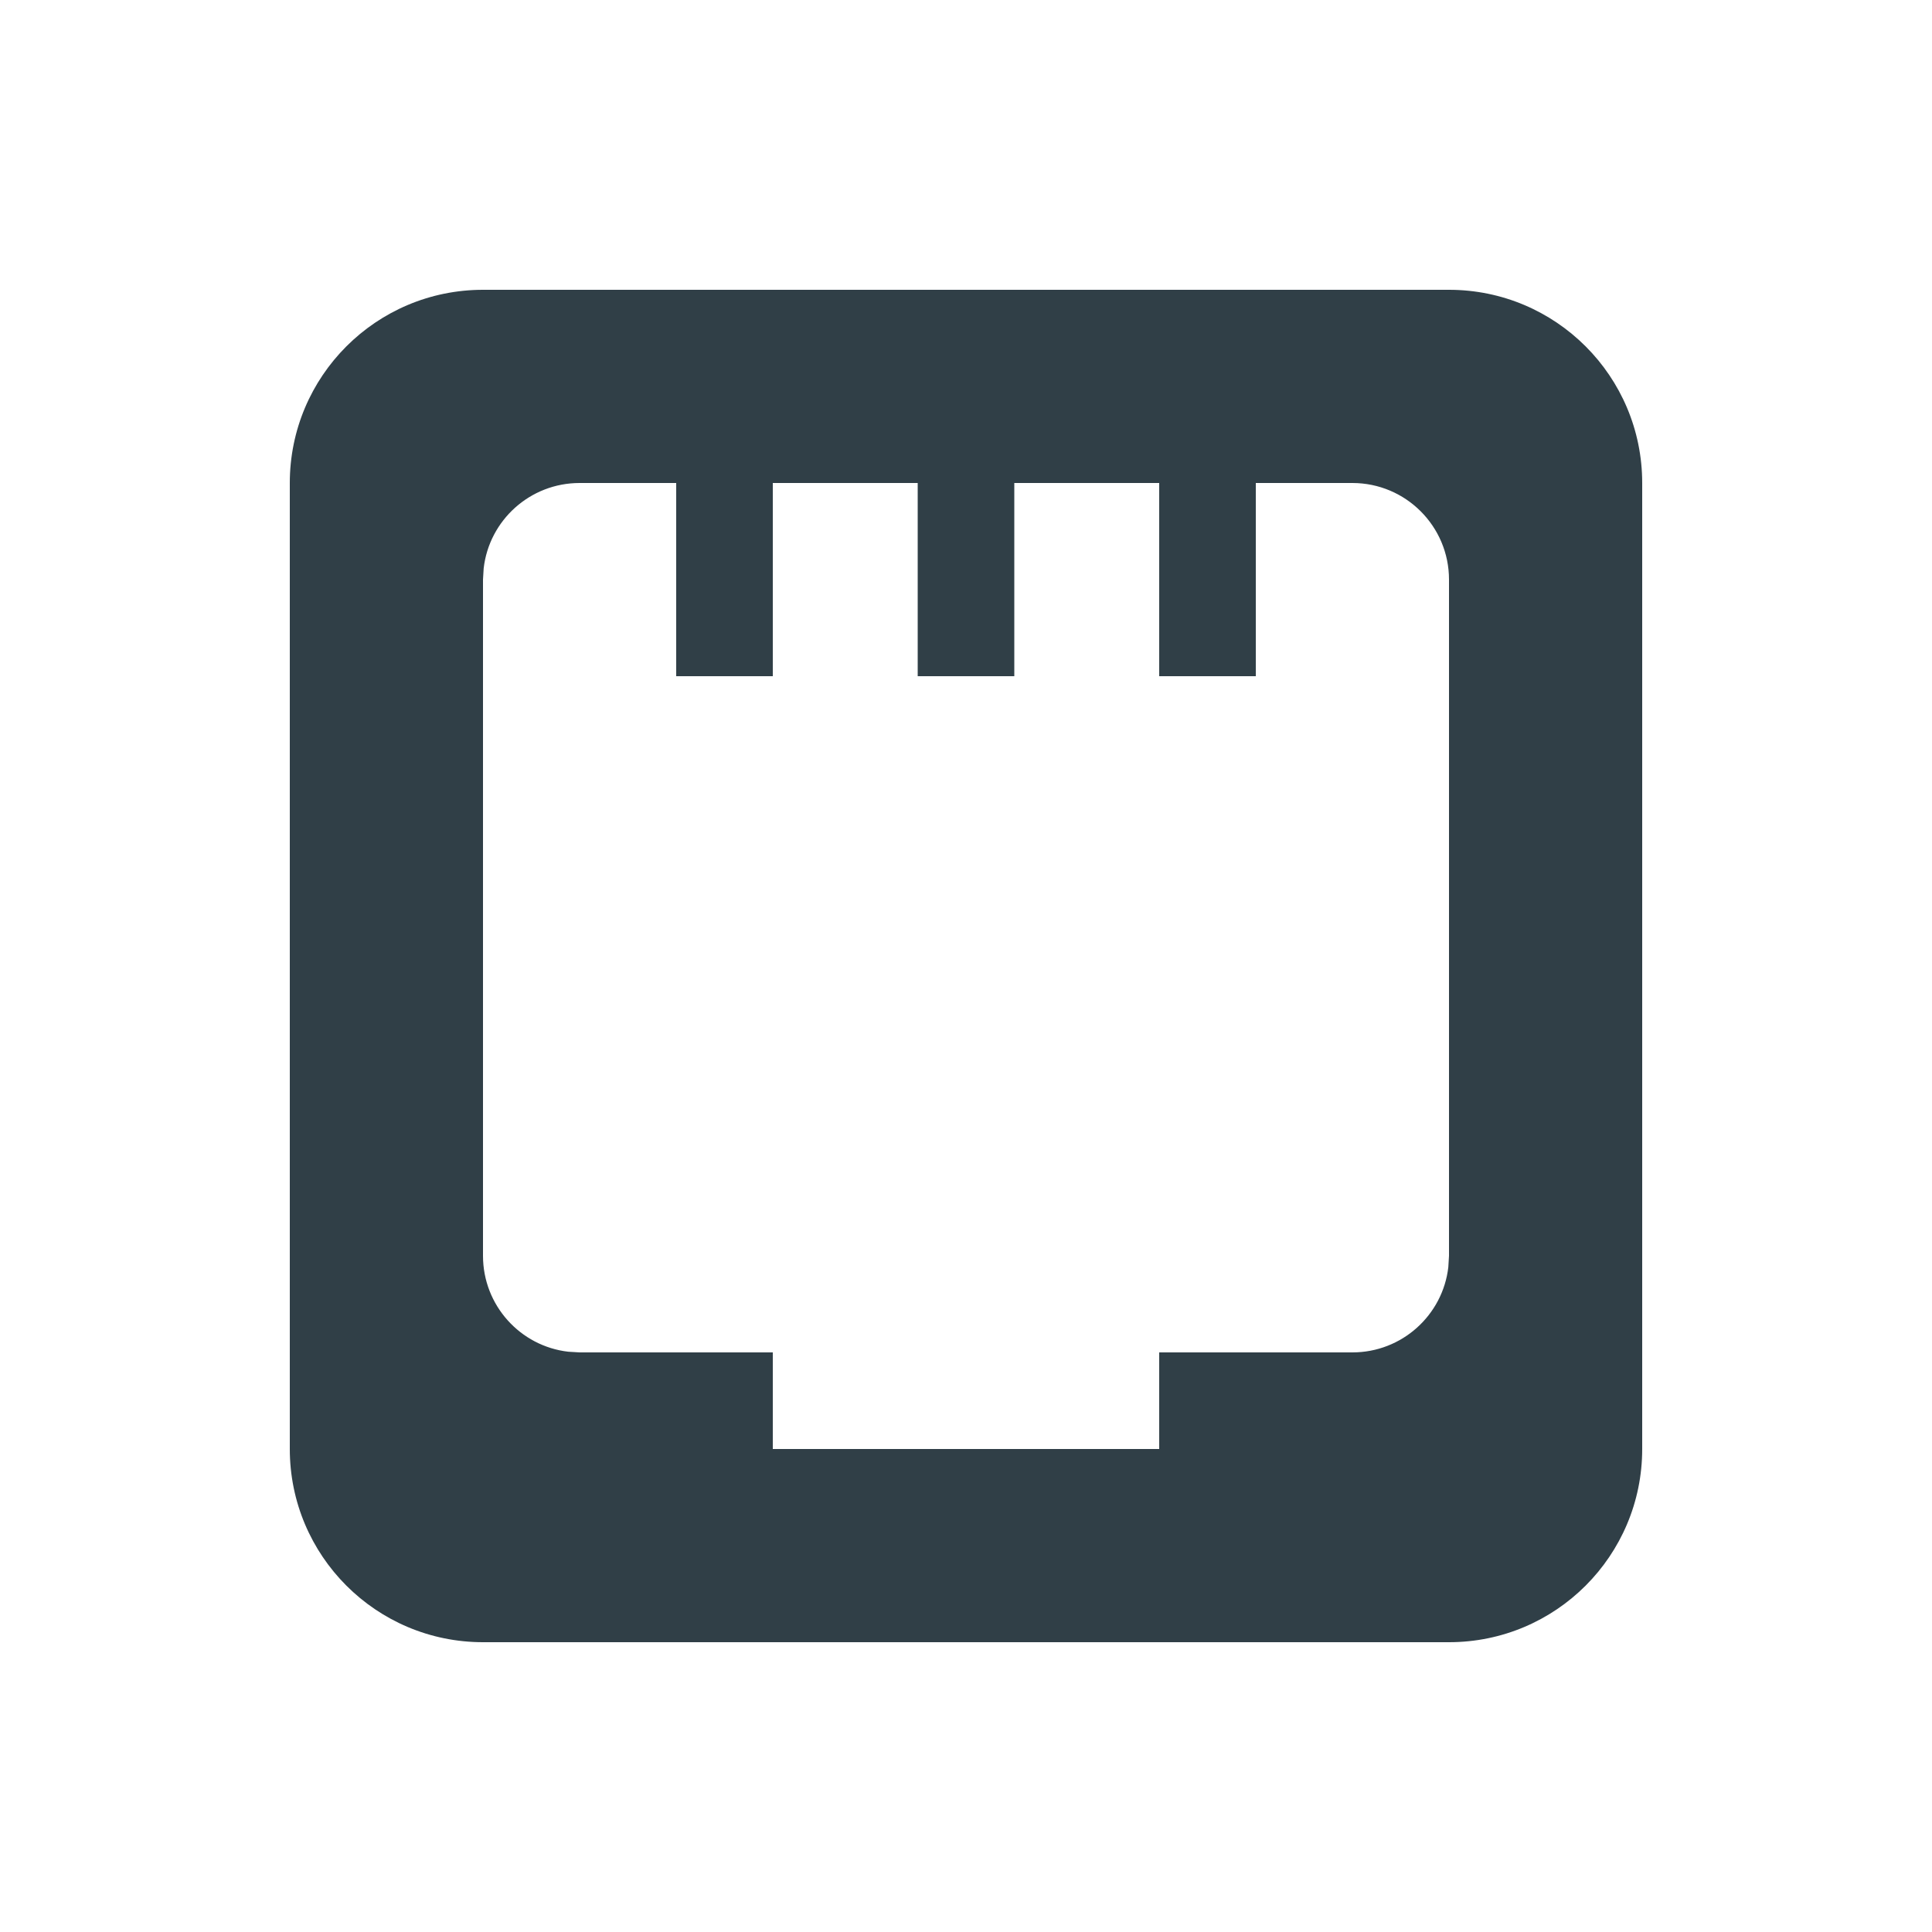
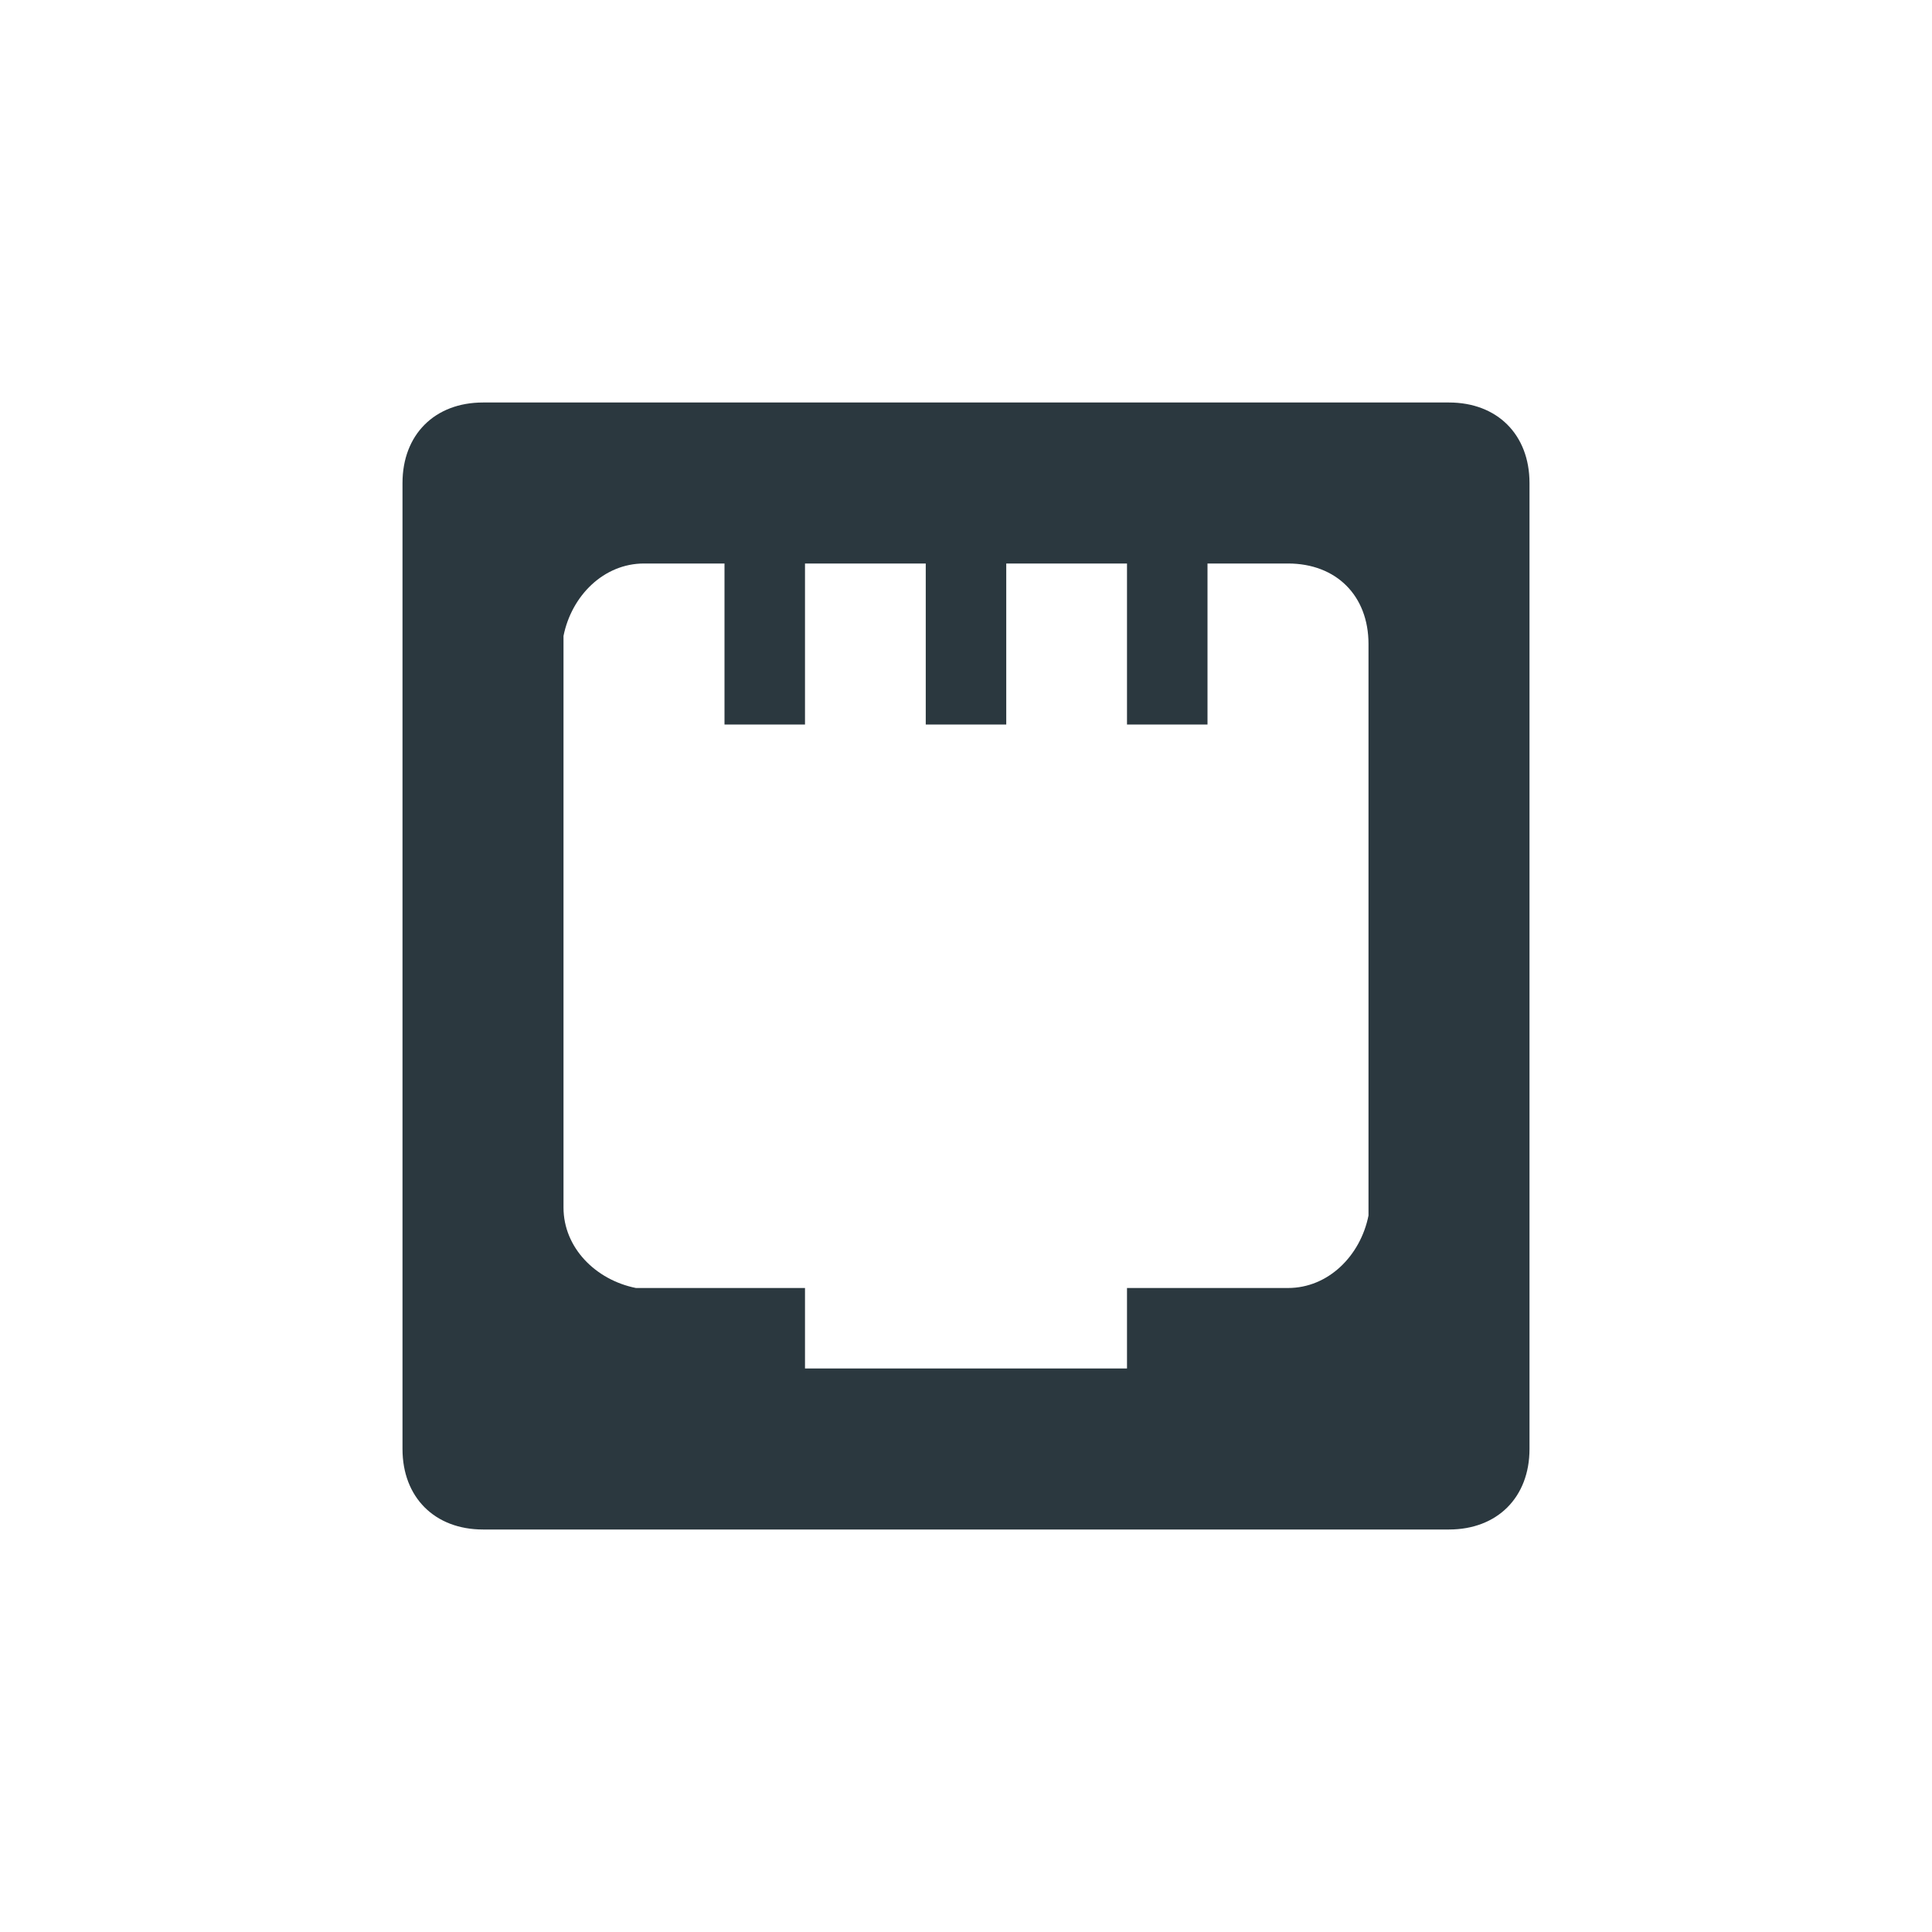
- <svg xmlns="http://www.w3.org/2000/svg" width="20px" height="20px" viewBox="0 0 20 20" version="1.1">
-   <g id="Devices/Bold/Network-Copy" stroke="none" stroke-width="1" fill="none" fill-rule="evenodd">
-     <path d="M15,3 C16.105,3 17,3.895 17,5 L17,15 C17,16.105 16.105,17 15,17 L5,17 C3.895,17 3,16.105 3,15 L3,5 C3,3.895 3.895,3 5,3 L15,3 Z M7,5 L6,5 C5.487,5 5.064,5.386 5.007,5.883 L5,6 L5,13 C5,13.513 5.386,13.936 5.883,13.993 L6,14 L8,14 L8,15 L12,15 L12,14 L14,14 C14.513,14 14.936,13.614 14.993,13.117 L15,13 L15,6 C15,5.448 14.552,5 14,5 L13,5 L13,7 L12,7 L12,5 L10.5,5 L10.5,7 L9.5,7 L9.5,5 L8,5 L8,7 L7,7 L7,5 Z" id="Combined-Shape" fill="#303F47" />
-   </g>
+ <svg xmlns="http://www.w3.org/2000/svg" version="1.1" id="Layer_1" x="0px" y="0px" viewBox="0 0 24 24" style="enable-background:new 0 0 24 24;" xml:space="preserve">
+   <style type="text/css">
+ 	.st0{fill-rule:evenodd;clip-rule:evenodd;fill:#2B383F;}
+ </style>
+   <path class="st0" d="M18,5c0.6,0,1,0.4,1,1v12c0,0.6-0.4,1-1,1H6c-0.6,0-1-0.4-1-1V6c0-0.6,0.4-1,1-1H18z M9,7H8  C7.5,7,7.1,7.4,7,7.9V8v7c0,0.5,0.4,0.9,0.9,1H8h2v1h4v-1h2c0.5,0,0.9-0.4,1-0.9V15V8c0-0.6-0.4-1-1-1h-1v2h-1V7h-1.5v2h-1V7H10v2H9  V7z" />
</svg>
